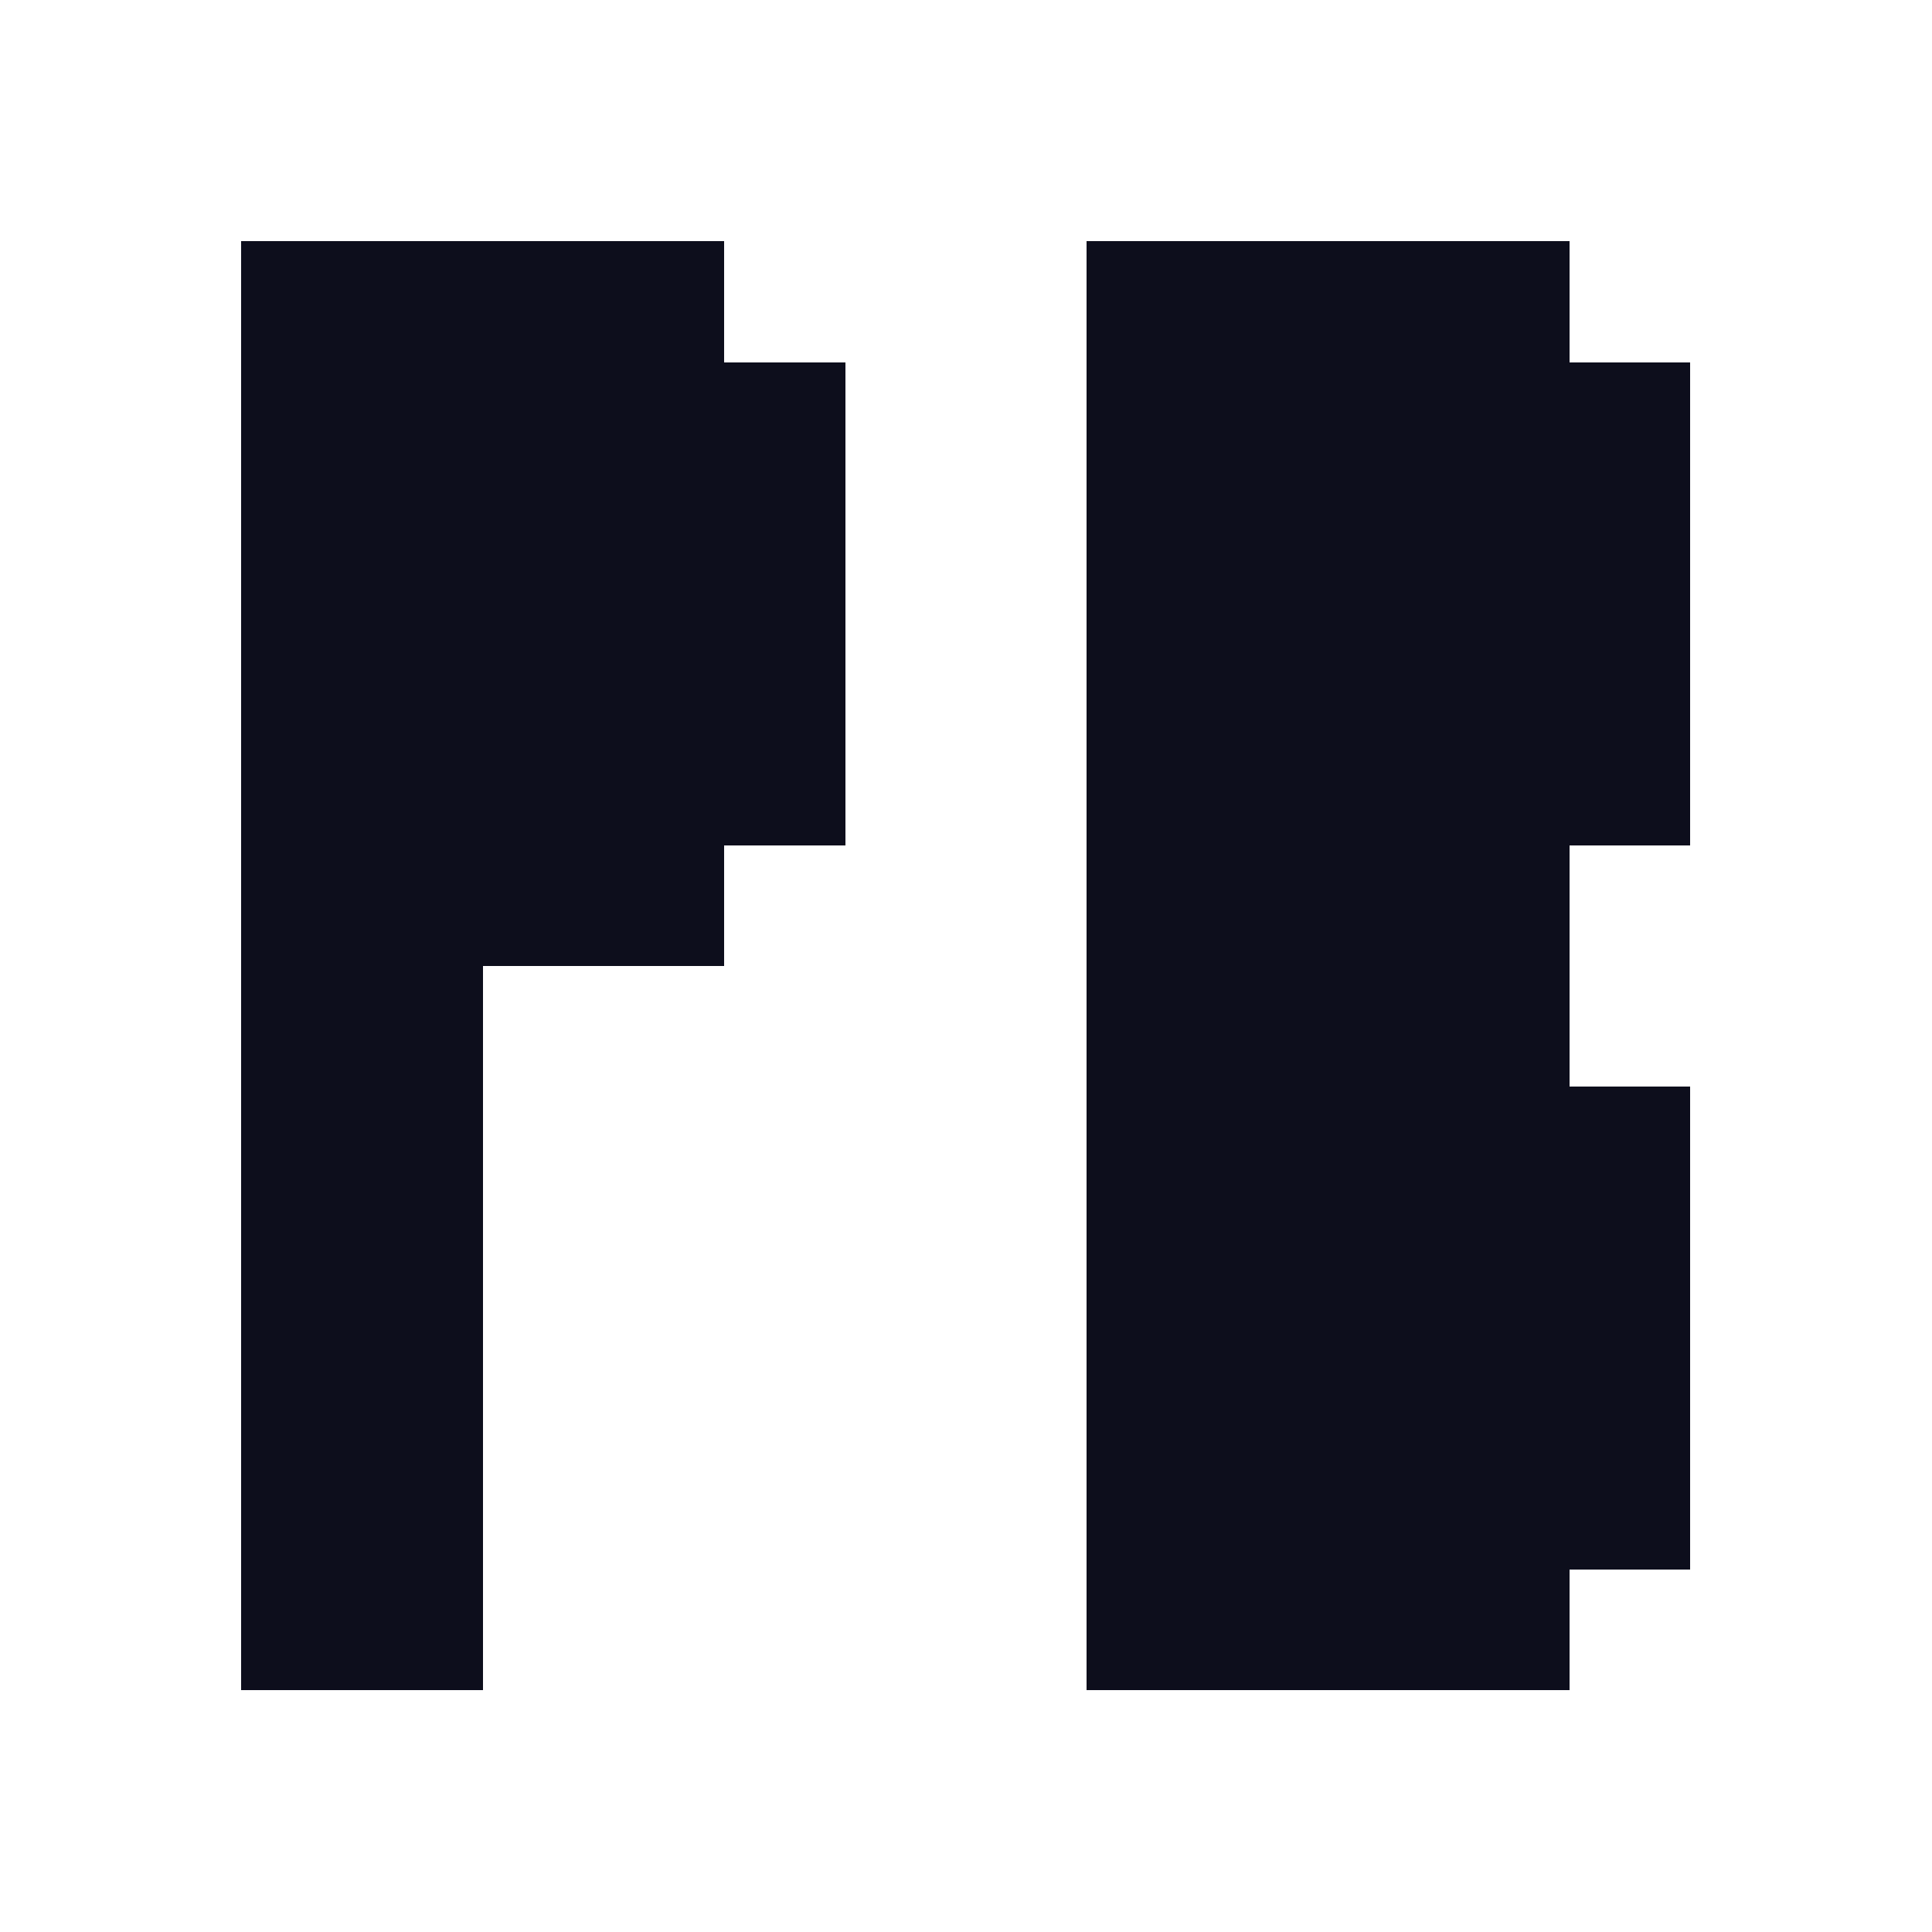
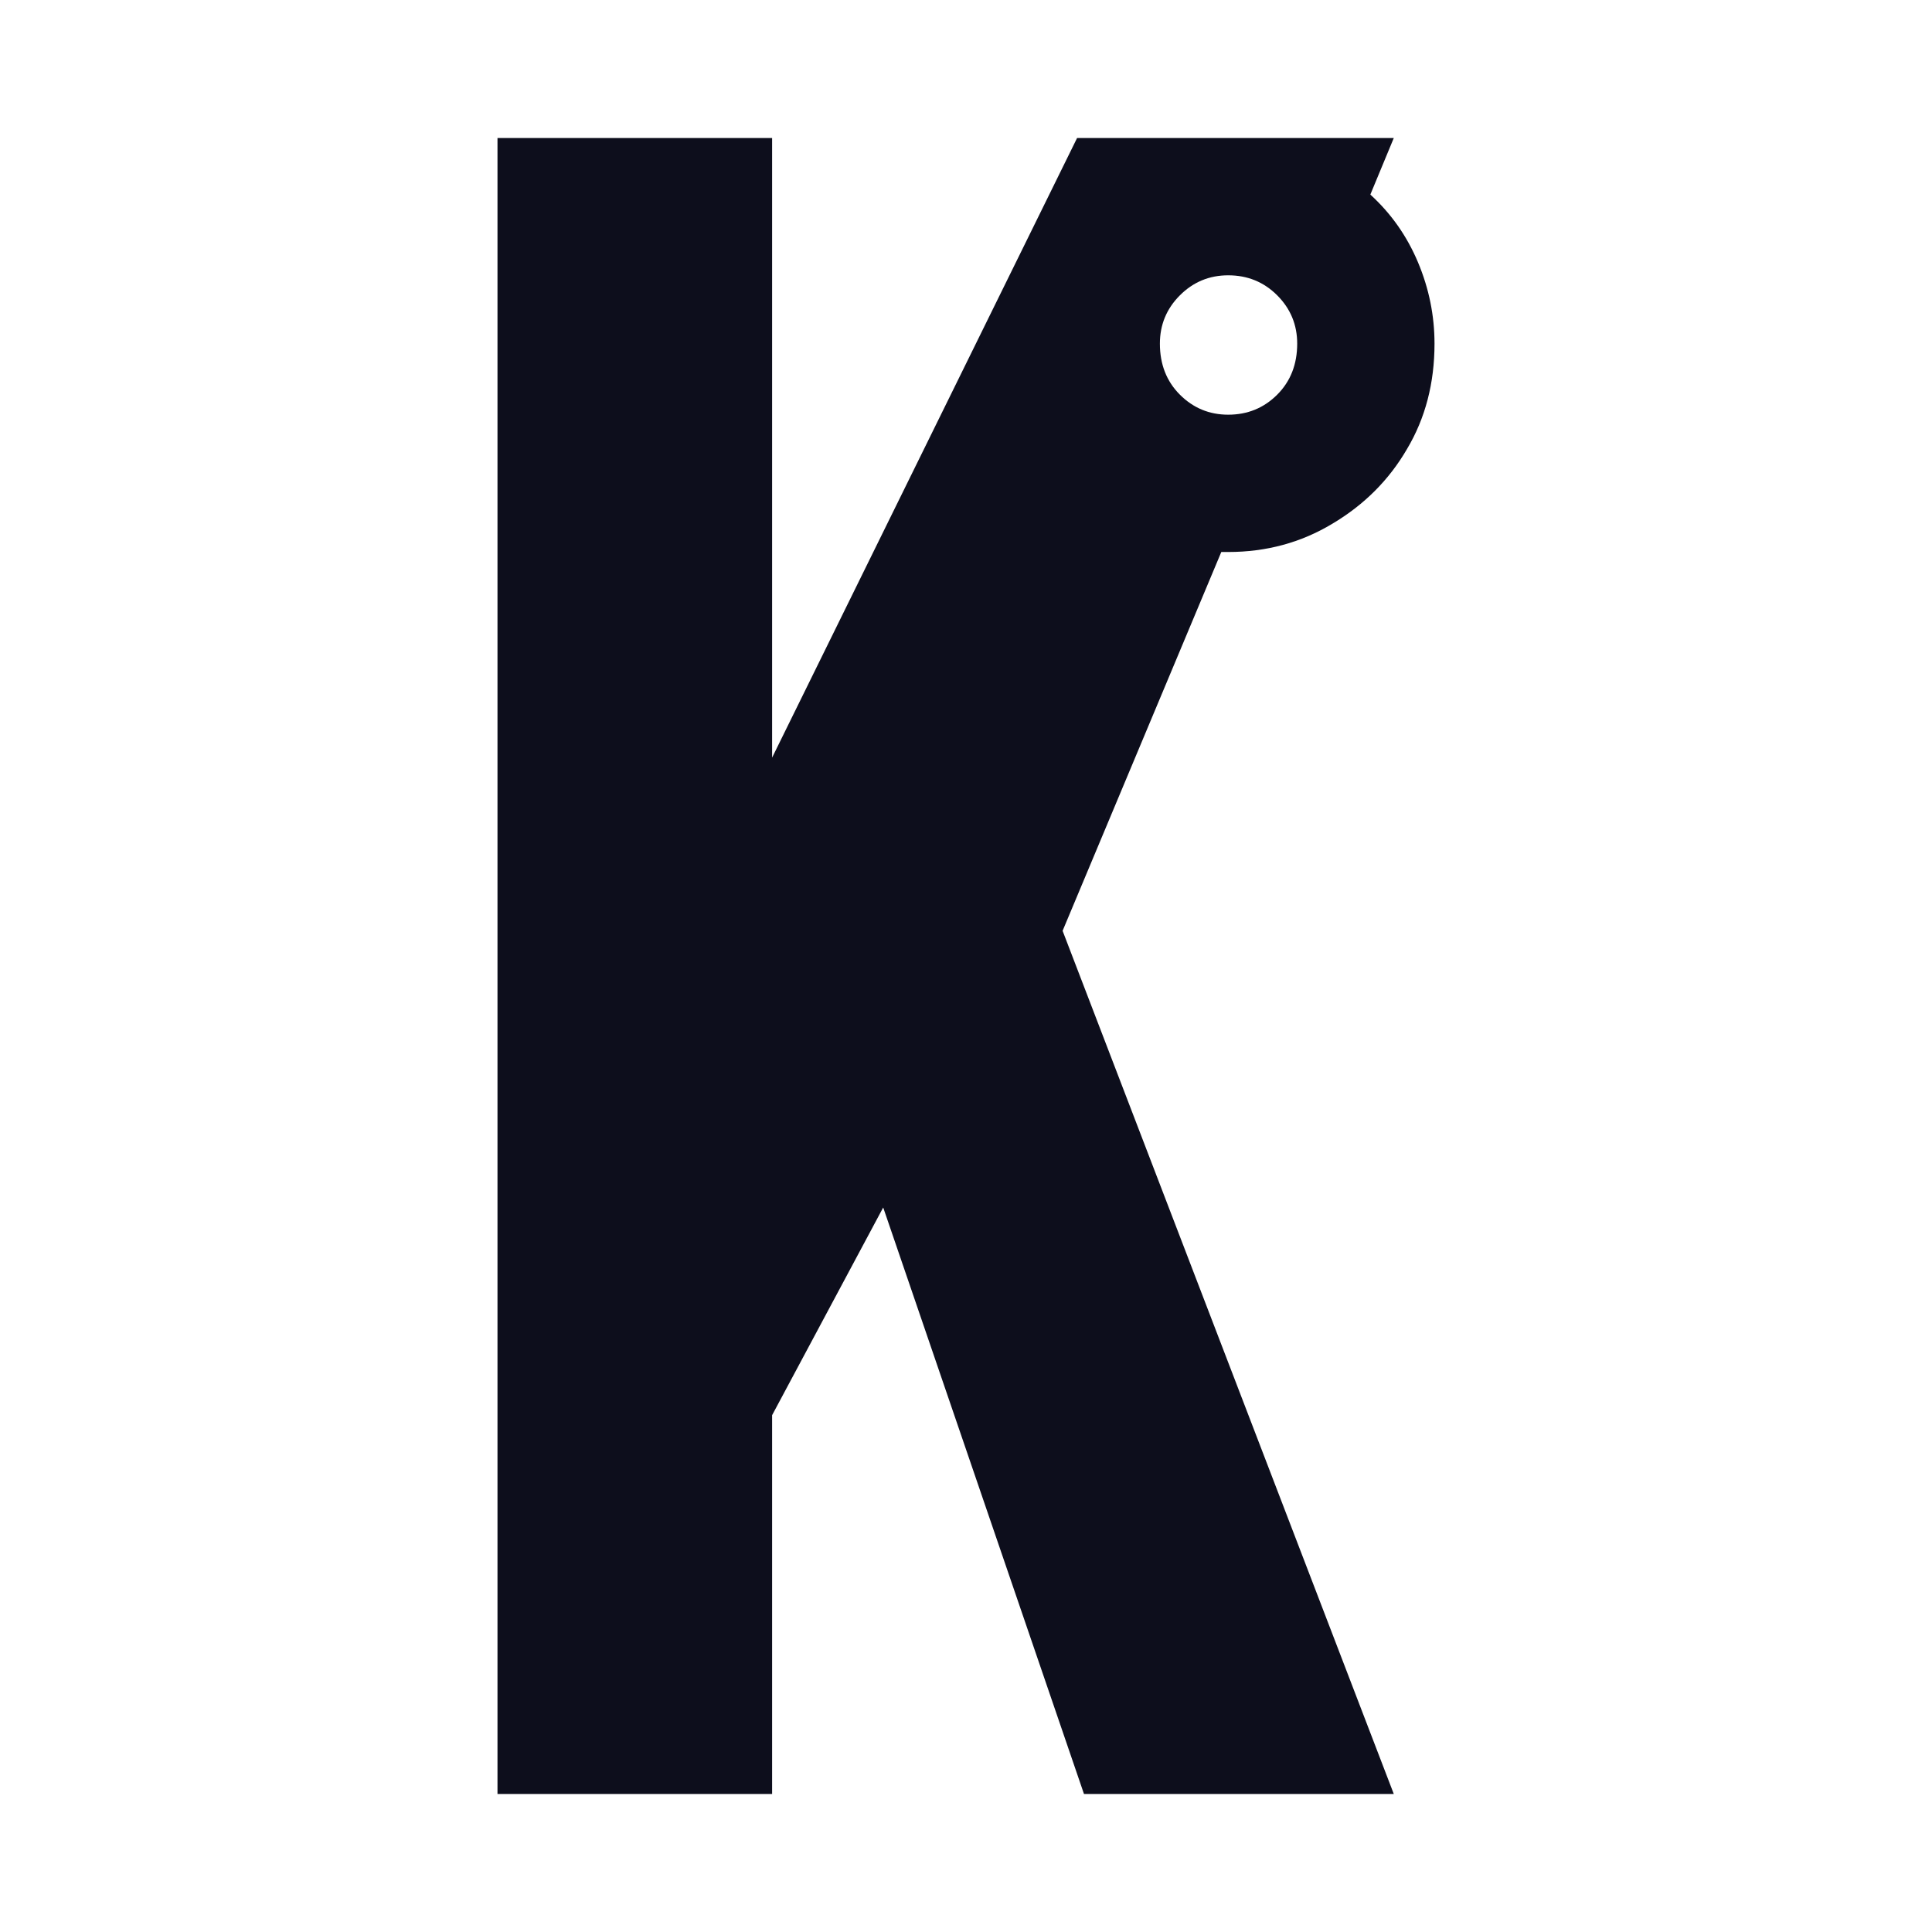
- <svg xmlns="http://www.w3.org/2000/svg" viewBox="0 0 16 16" shape-rendering="crispEdges">
-   <style>path{fill:#0d0e1c}@media (prefers-color-scheme:dark){path{fill:#ebe6dc}}</style>
-   <path d="M2 2H6V3H7V7H6V8H4V14H2Z M9 2H13V3H14V7H13V9H14V13H13V14H9Z" />
+ <svg xmlns="http://www.w3.org/2000/svg" viewBox="-7.21 2 28 28">
+   <style>path{fill:#0d0e1c}@media(prefers-color-scheme:dark){path{fill:#ebe6dc}}</style>
+   <path d="M3.98 4V12.98L8.4 4H12.99L12.65 4.82Q13.1 5.23 13.34 5.8Q13.58 6.37 13.58 6.98Q13.58 7.84 13.18 8.51Q12.79 9.18 12.1 9.59Q11.42 10 10.59 10Q10.53 10 10.49 10L8.19 15.49L12.99 28H8.5L5.59 19.5L3.98 22.51V28H0V4ZM9.6 6.98Q9.6 7.43 9.89 7.72Q10.18 8.01 10.59 8.01Q11.01 8.01 11.3 7.72Q11.59 7.43 11.59 6.98Q11.59 6.57 11.3 6.28Q11.01 5.99 10.59 5.99Q10.18 5.99 9.89 6.28Q9.6 6.57 9.6 6.98Z" />
</svg>
